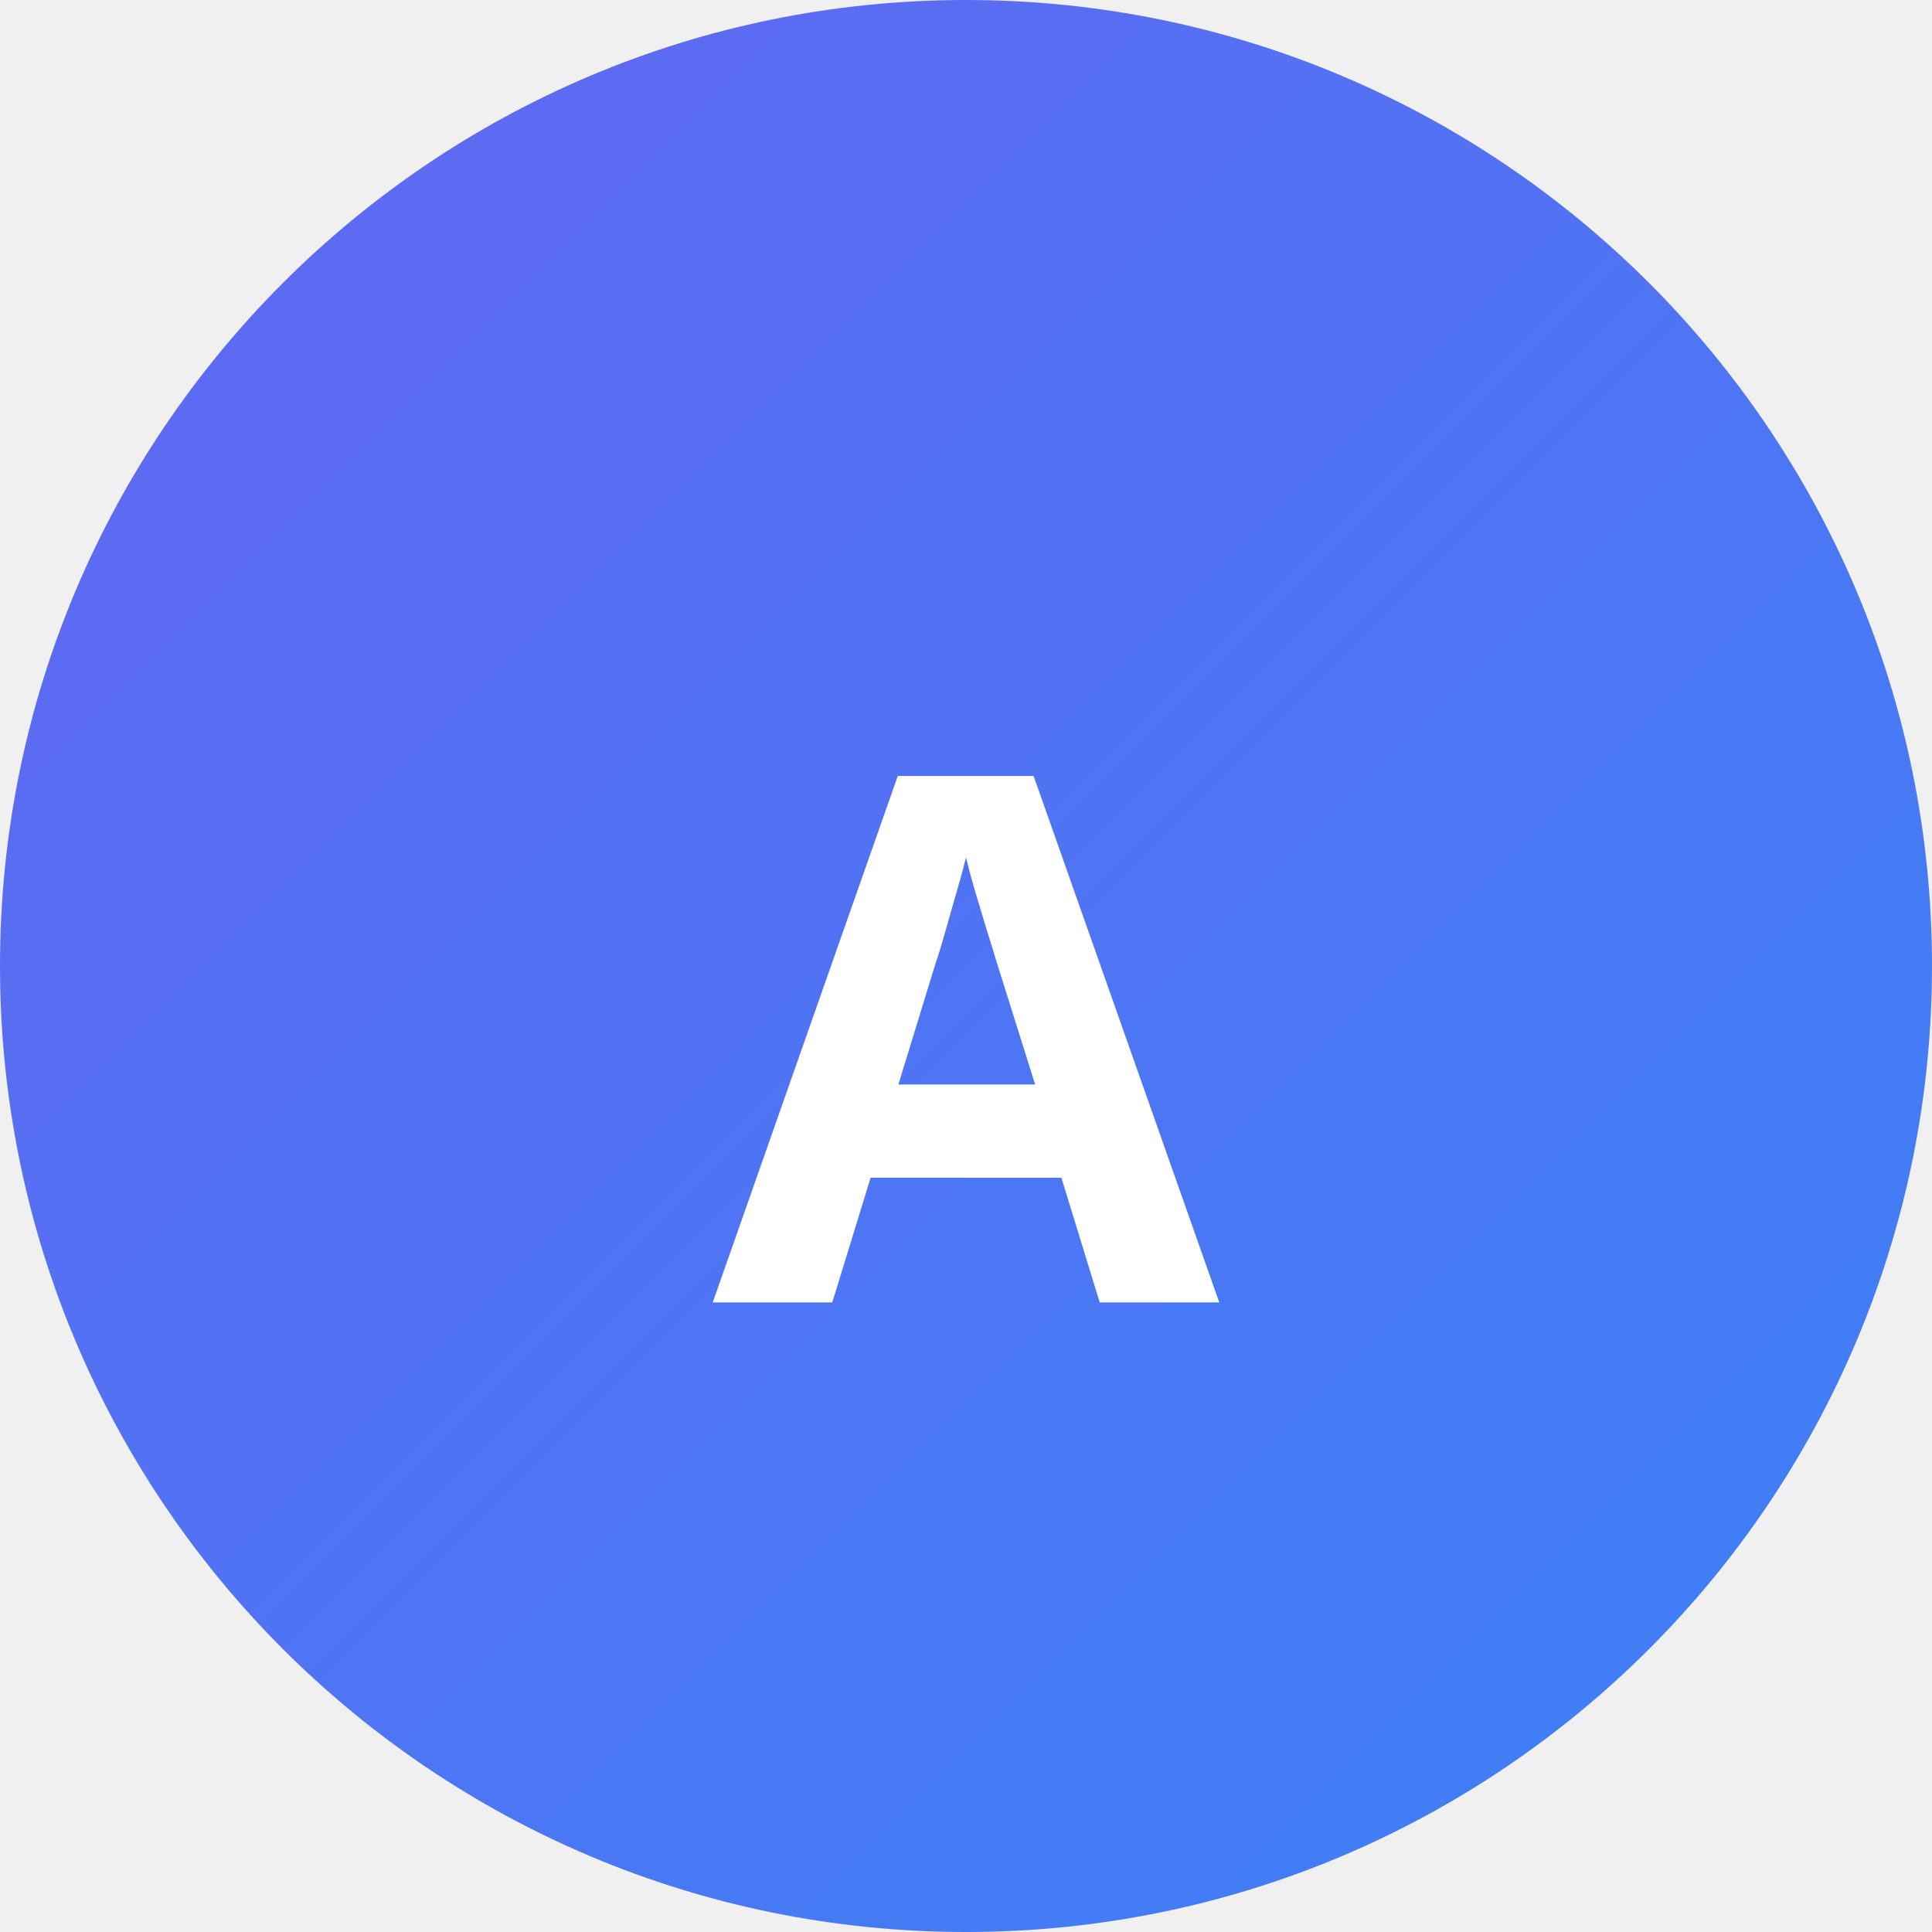
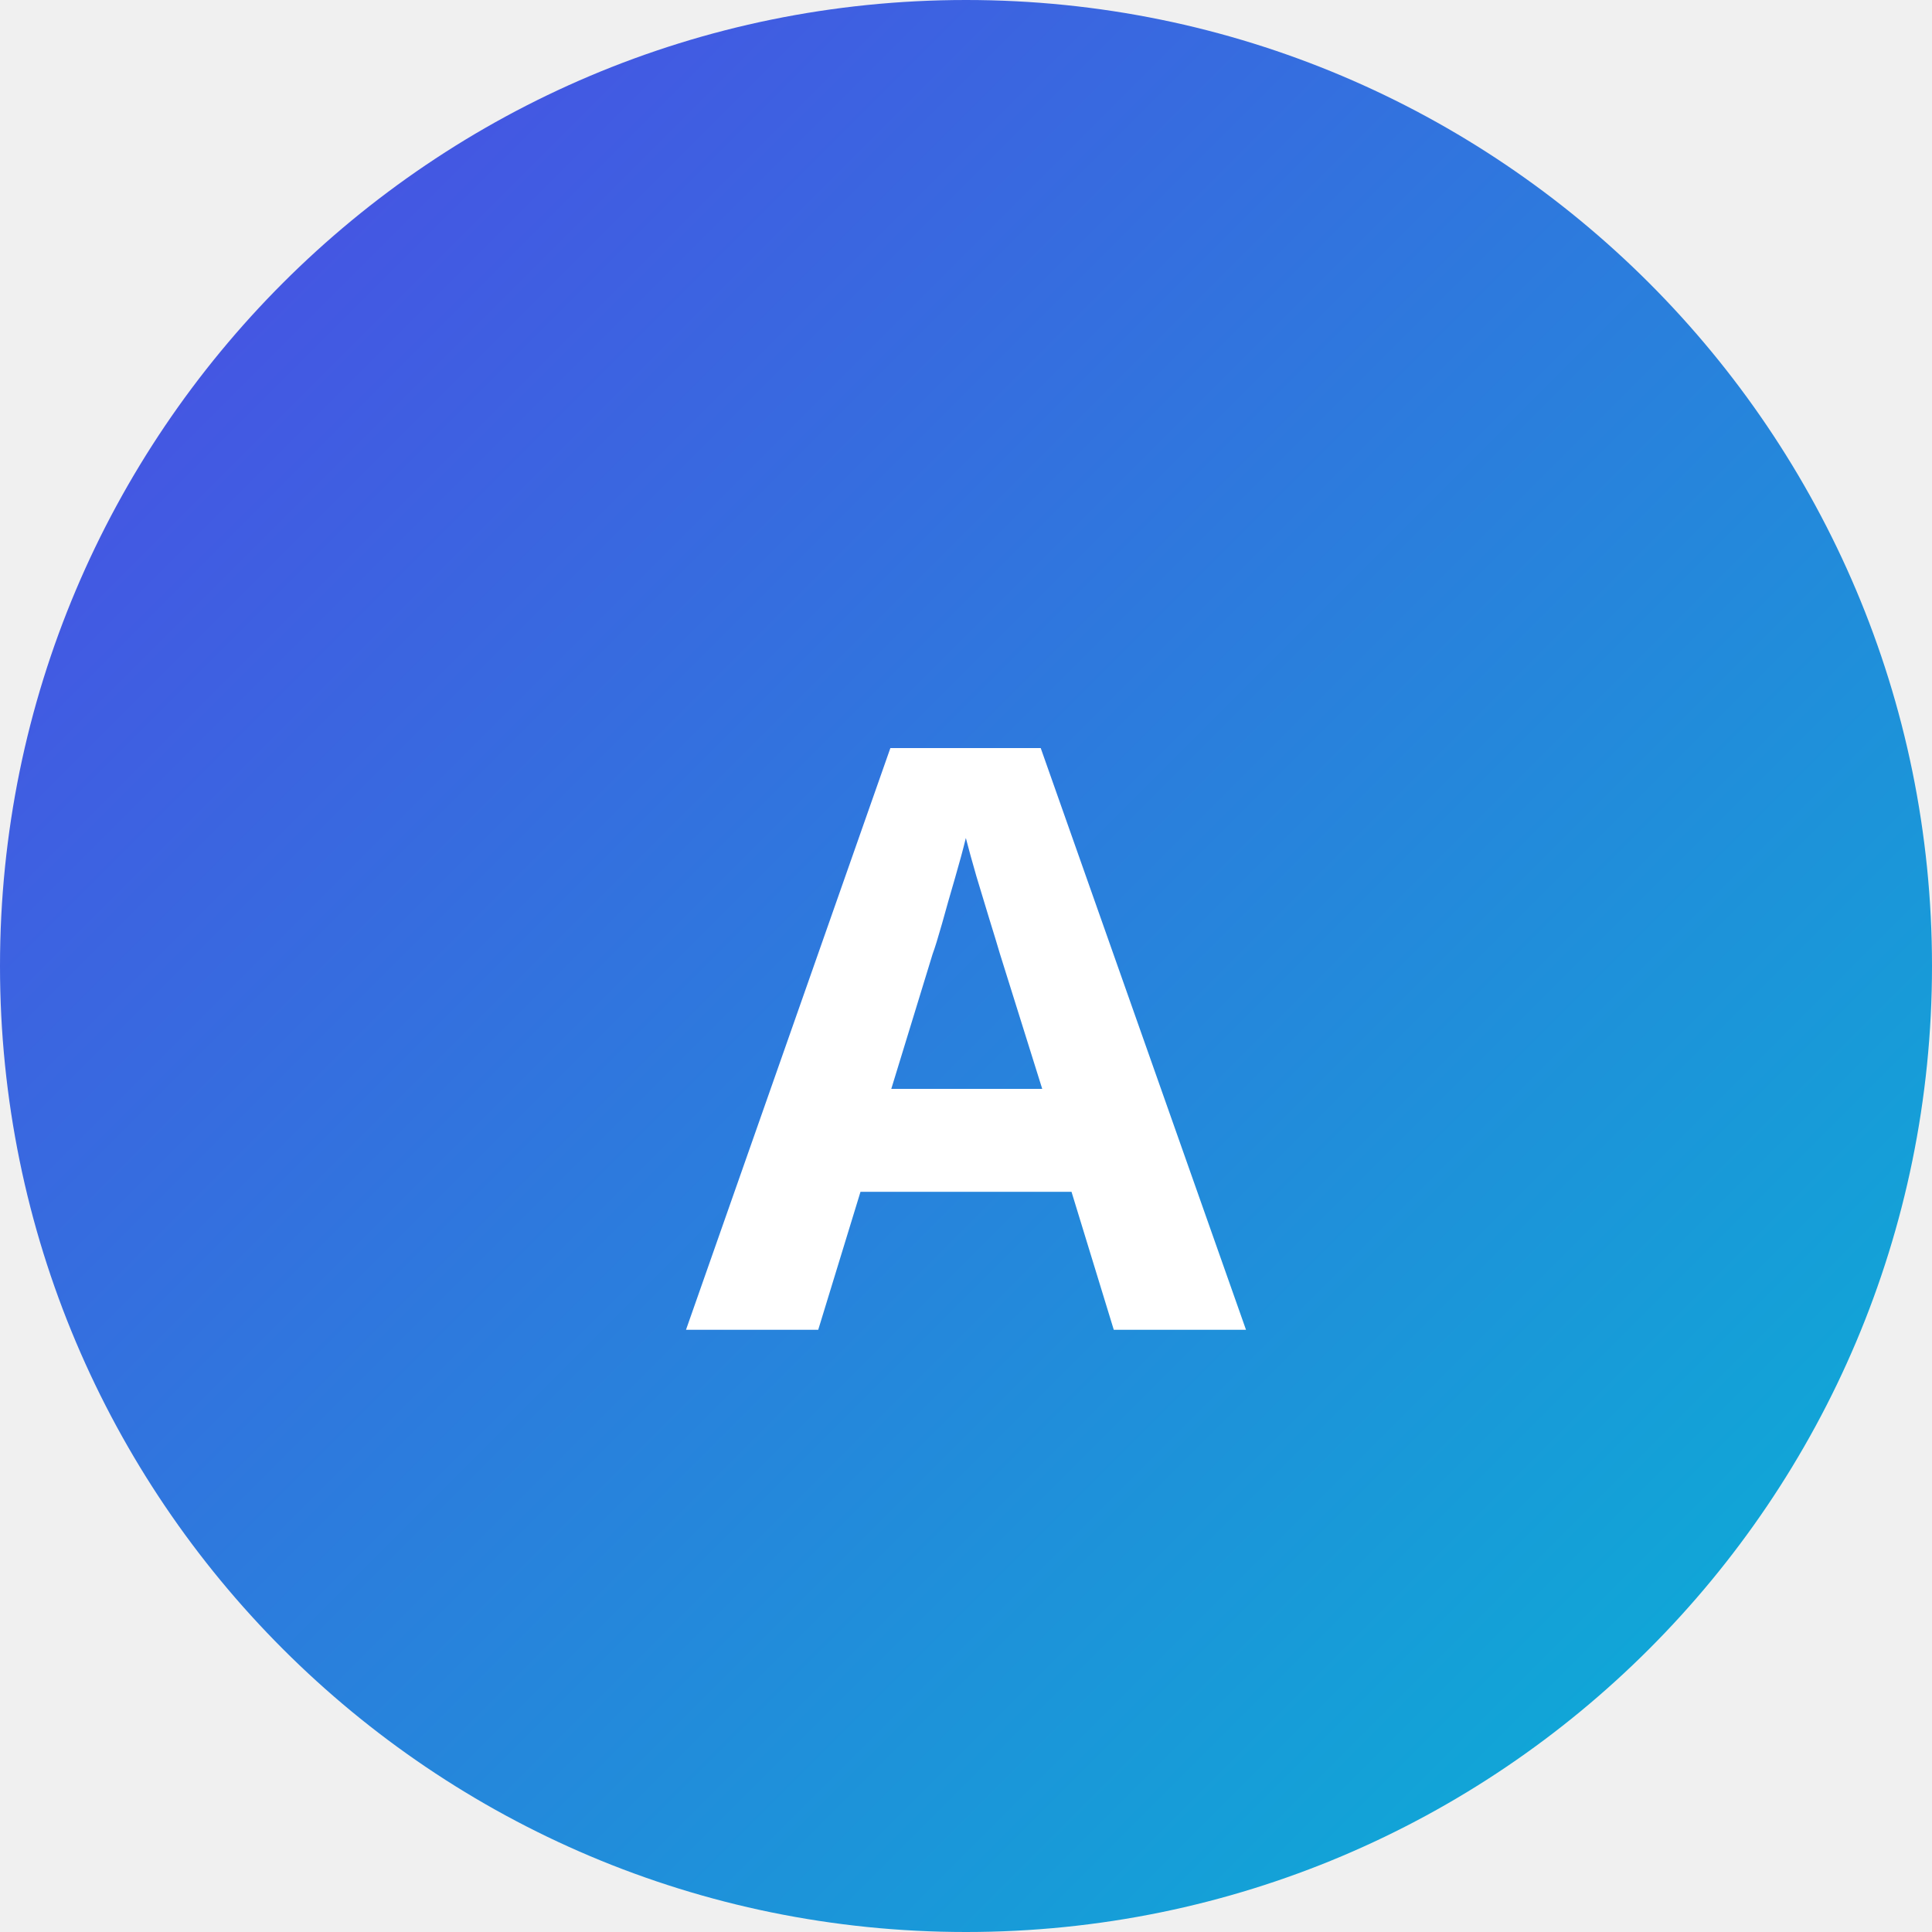
<svg xmlns="http://www.w3.org/2000/svg" viewBox="0 0 100 100" width="100" height="100">
  <defs>
-     <linearGradient id="grad_Arjun" x1="0%" y1="0%" x2="100%" y2="100%">
-       <stop offset="0%" style="stop-color:#6366f1;stop-opacity:1" />
-       <stop offset="100%" style="stop-color:#3b82f6;stop-opacity:1" />
+     <linearGradient id="arjunGrad" x1="0%" y1="0%" x2="100%" y2="100%">
+       <stop offset="0%" stop-color="#4f46e5" />
+       <stop offset="100%" stop-color="#06b6d4" />
    </linearGradient>
  </defs>
-   <circle cx="50" cy="50" r="50" fill="url(#grad_Arjun)" />
-   <text x="50%" y="54%" dominant-baseline="middle" text-anchor="middle" font-family="'Outfit', sans-serif" font-weight="700" font-size="38" fill="#ffffff">A</text>
+   <circle cx="50" cy="50" r="50" fill="url(#arjunGrad)" />
+   <text x="50%" y="54%" dominant-baseline="middle" text-anchor="middle" font-size="42" font-weight="700" fill="#ffffff" font-family="Outfit, sans-serif">A</text>
</svg>
